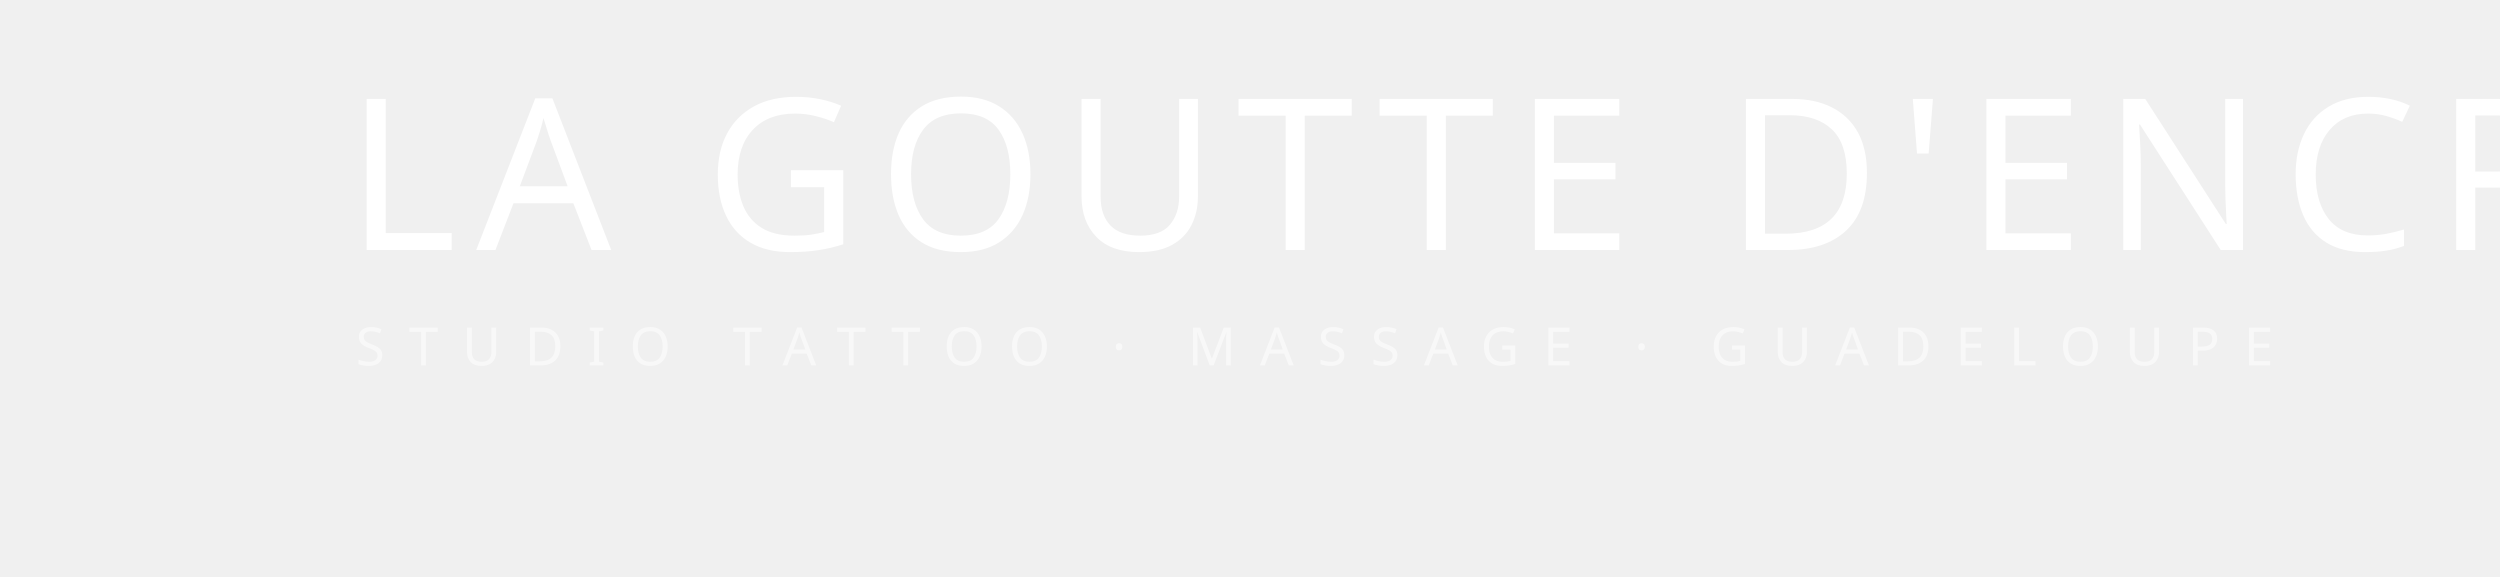
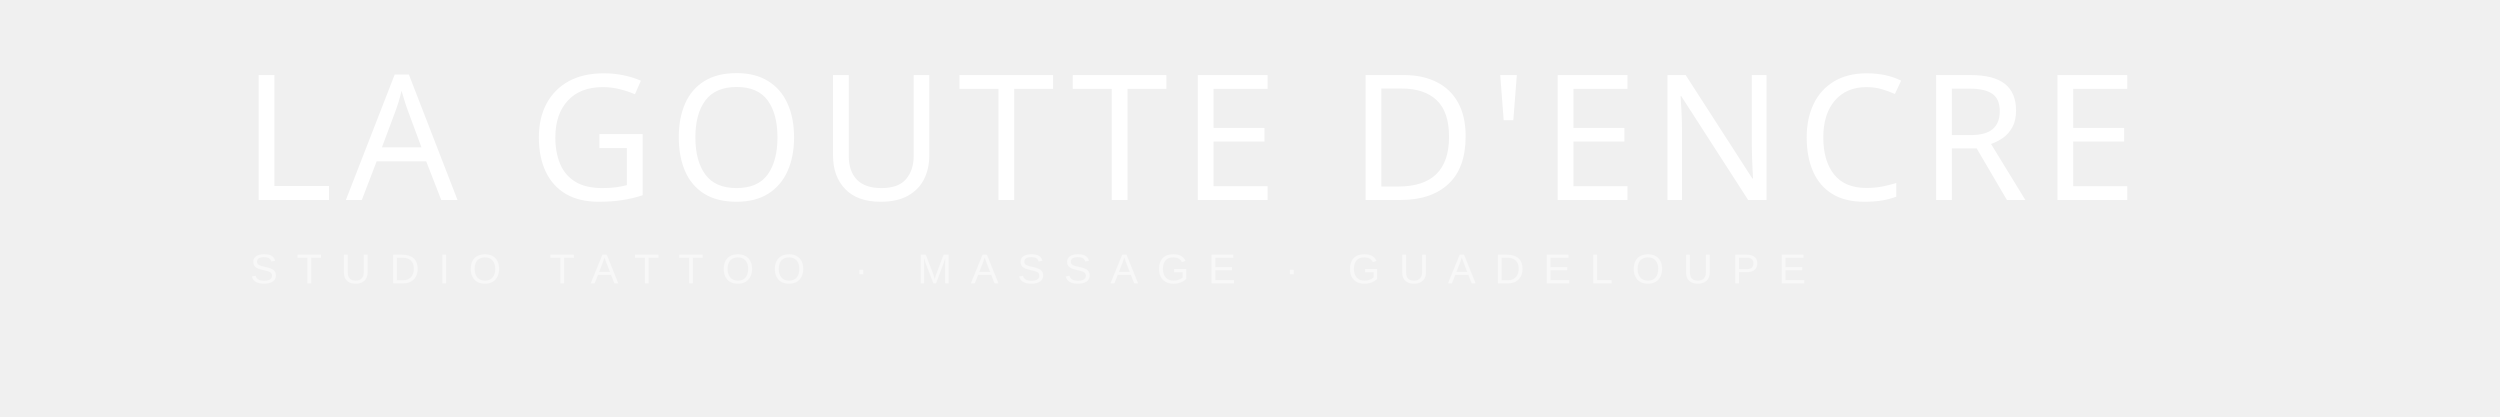
- <svg xmlns="http://www.w3.org/2000/svg" viewBox="0 0 520 120" fill="none">
-   <path d="M28 88 C10 76,4 54,10 34 A18 18 0 1 1 46 34 C52 54,46 76,28 88 Z" fill="oklch(54% 0.15 42)" opacity="0.9" />
-   <text x="72" y="52" font-family="'Bebas Neue', sans-serif" font-size="44" font-weight="400" letter-spacing="4" fill="white">LA GOUTTE D'ENCRE</text>
-   <text x="74" y="76" font-family="'Jost', sans-serif" font-size="11" font-weight="300" letter-spacing="5" fill="rgba(255,255,255,0.55)">STUDIO TATTOO · MASSAGE · GUADELOUPE</text>
-   <rect x="72" y="84" width="360" height="0.8" fill="oklch(54% 0.15 42)" opacity="0.4" />
+ <svg xmlns="http://www.w3.org/2000/svg" viewBox="0 0 600 100" fill="none">
+   <path d="M24 78 C9 67,4 50,9 33 A15 15 0 1 1 39 33 C44 50,39 67,24 78 Z" fill="oklch(54% 0.15 42)" opacity="0.95" />
+   <text x="58" y="48" font-family="'Bebas Neue', Arial Narrow, sans-serif" font-size="42" font-weight="400" letter-spacing="3" fill="white">LA GOUTTE D'ENCRE</text>
+   <text x="60" y="68" font-family="'Jost', Arial, sans-serif" font-size="10" font-weight="300" letter-spacing="4.5" fill="rgba(255,255,255,0.5)">STUDIO TATTOO · MASSAGE · GUADELOUPE</text>
+   <rect x="58" y="76" width="400" height="0.75" fill="oklch(54% 0.15 42)" opacity="0.35" />
</svg>
